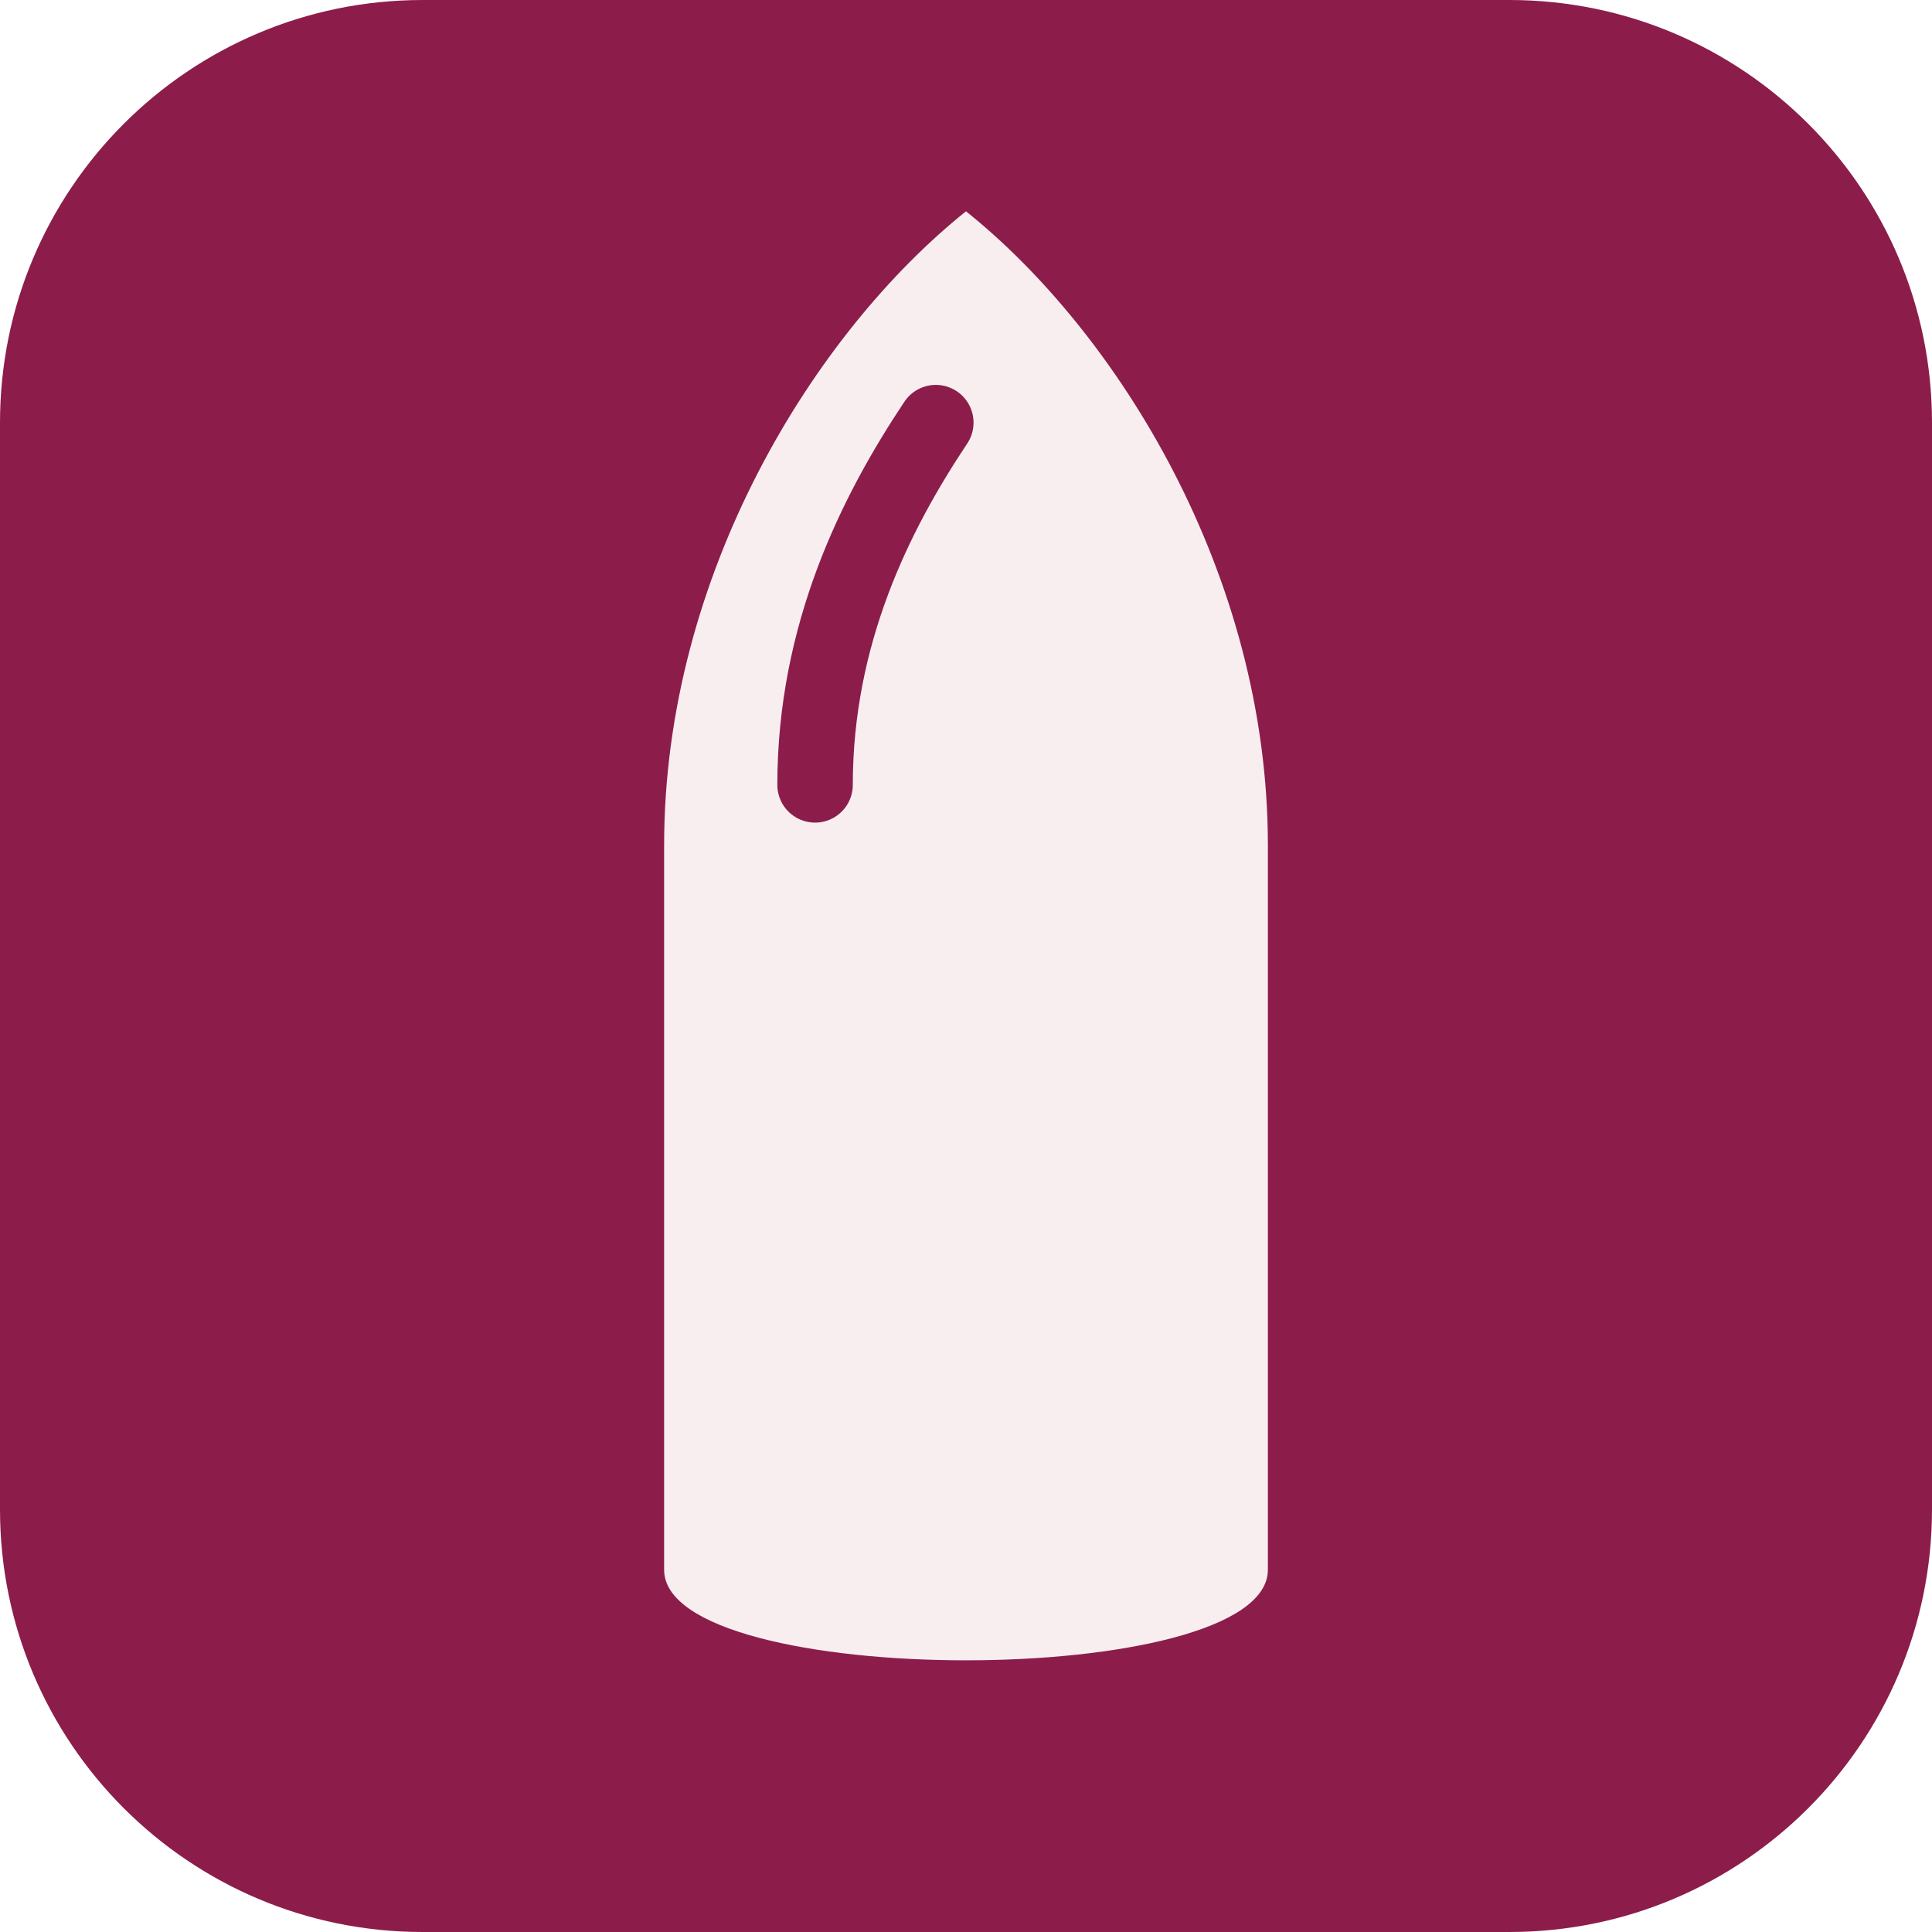
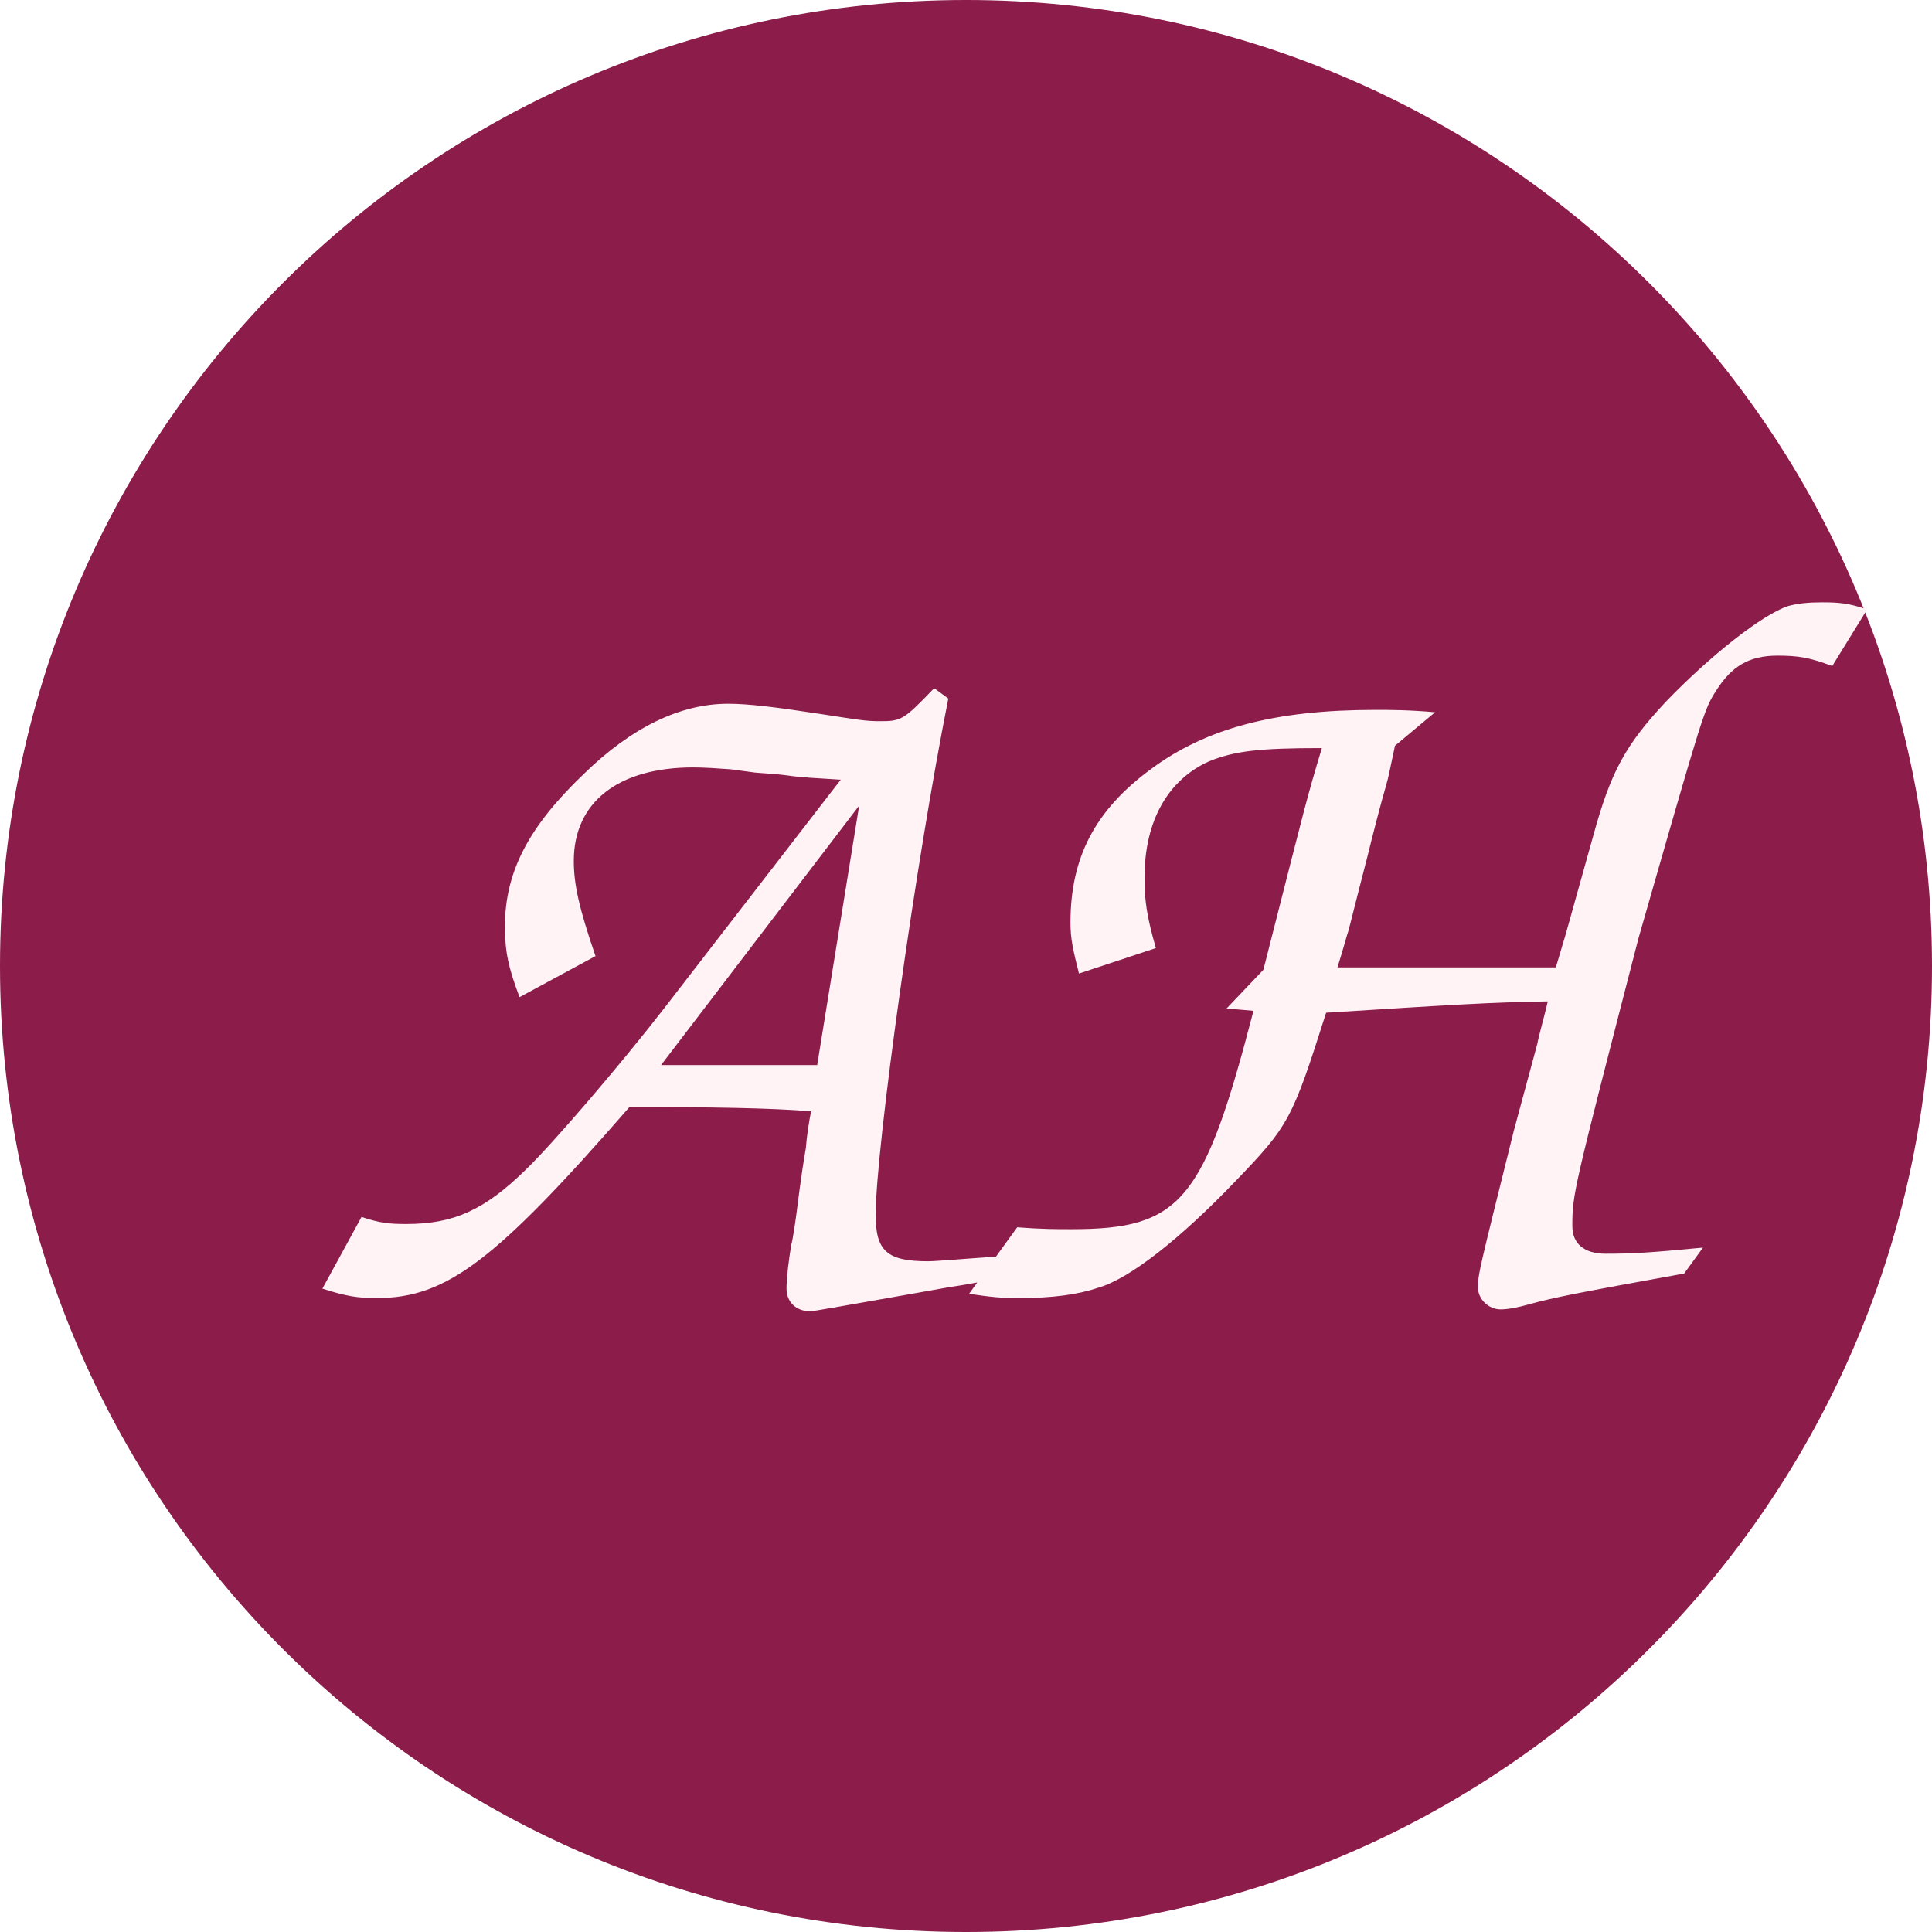
<svg xmlns="http://www.w3.org/2000/svg" viewBox="0 0 64 64">
-   <rect width="64" height="64" rx="14" fill="#8C1D4B" />
-   <path d="M22 52V28c0-9 5-17 10-21 5 4 10 12 10 21v24c0 4-20 4-20 0z" fill="#F8EEF0" />
-   <path d="M27 26c0-5 2-9 4-12" stroke="#8C1D4B" stroke-width="2.5" stroke-linecap="round" fill="none" />
+   <circle cx="32" cy="32" r="32" fill="#8C1D4B" />
+   <text x="32" y="43" text-anchor="middle" font-family="'Great Vibes','Brush Script MT','Segoe Script',cursive" font-style="italic" font-size="34" fill="#FFF3F6">AH</text>
</svg>
